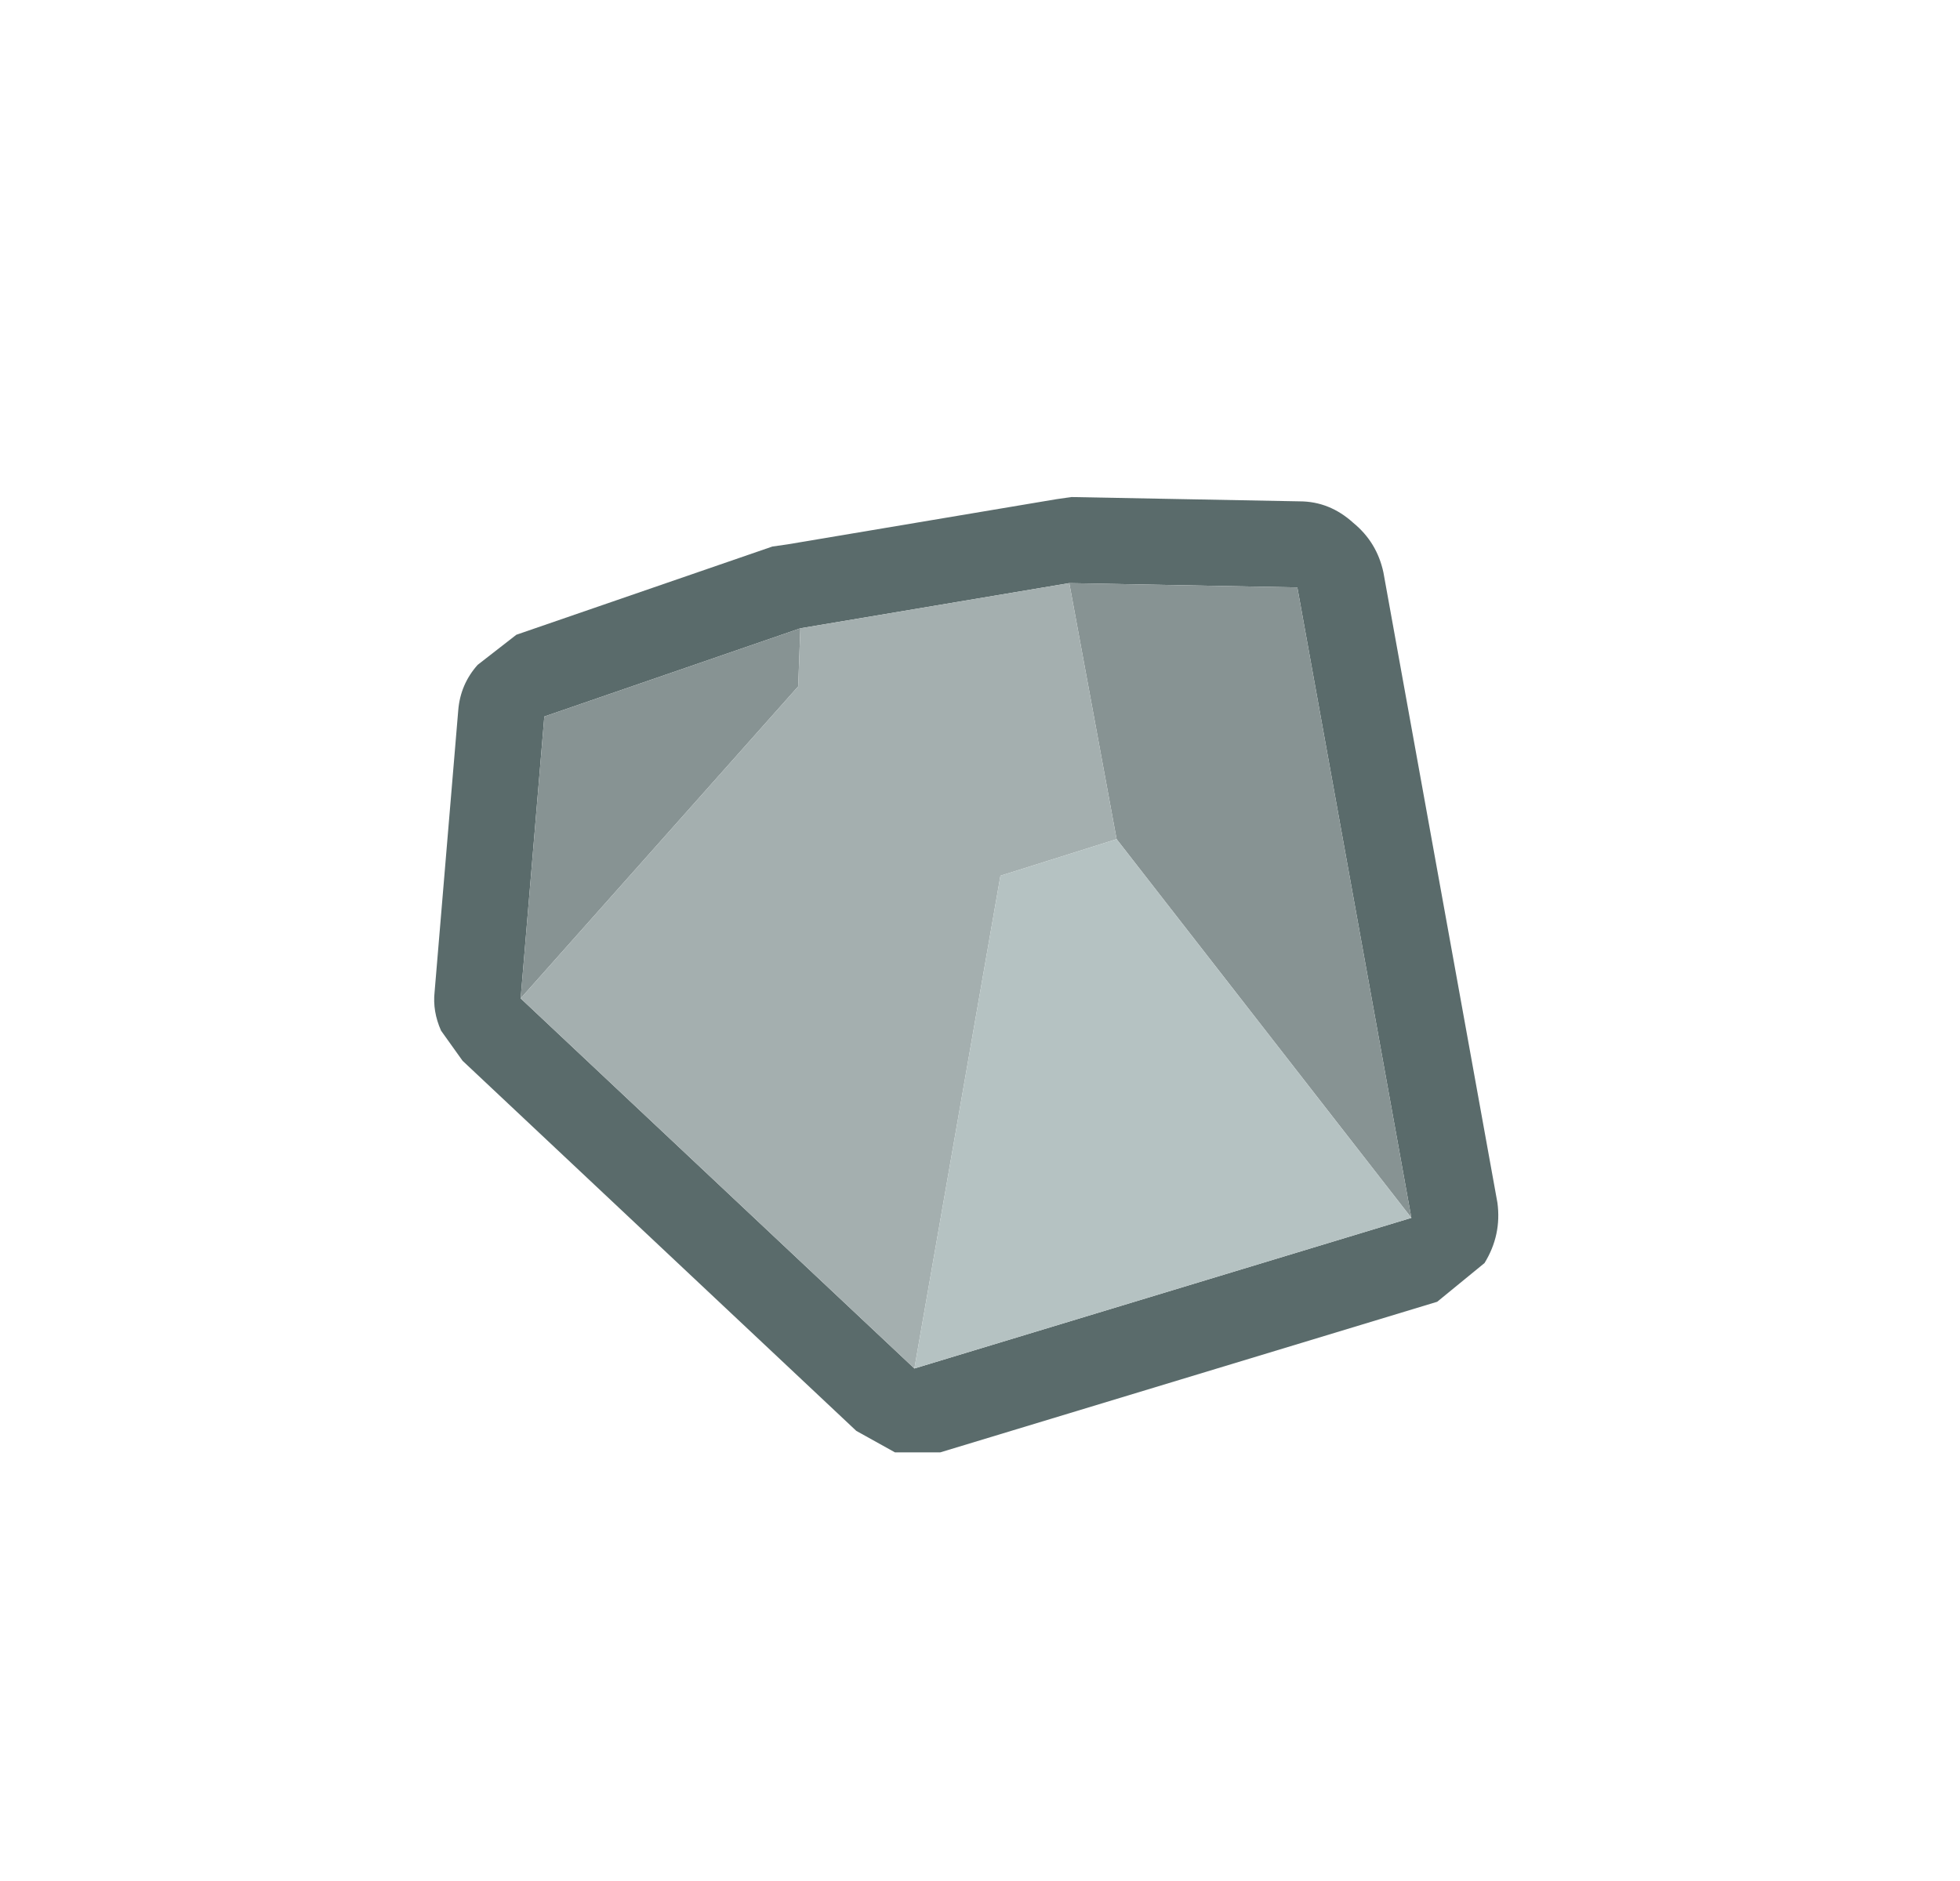
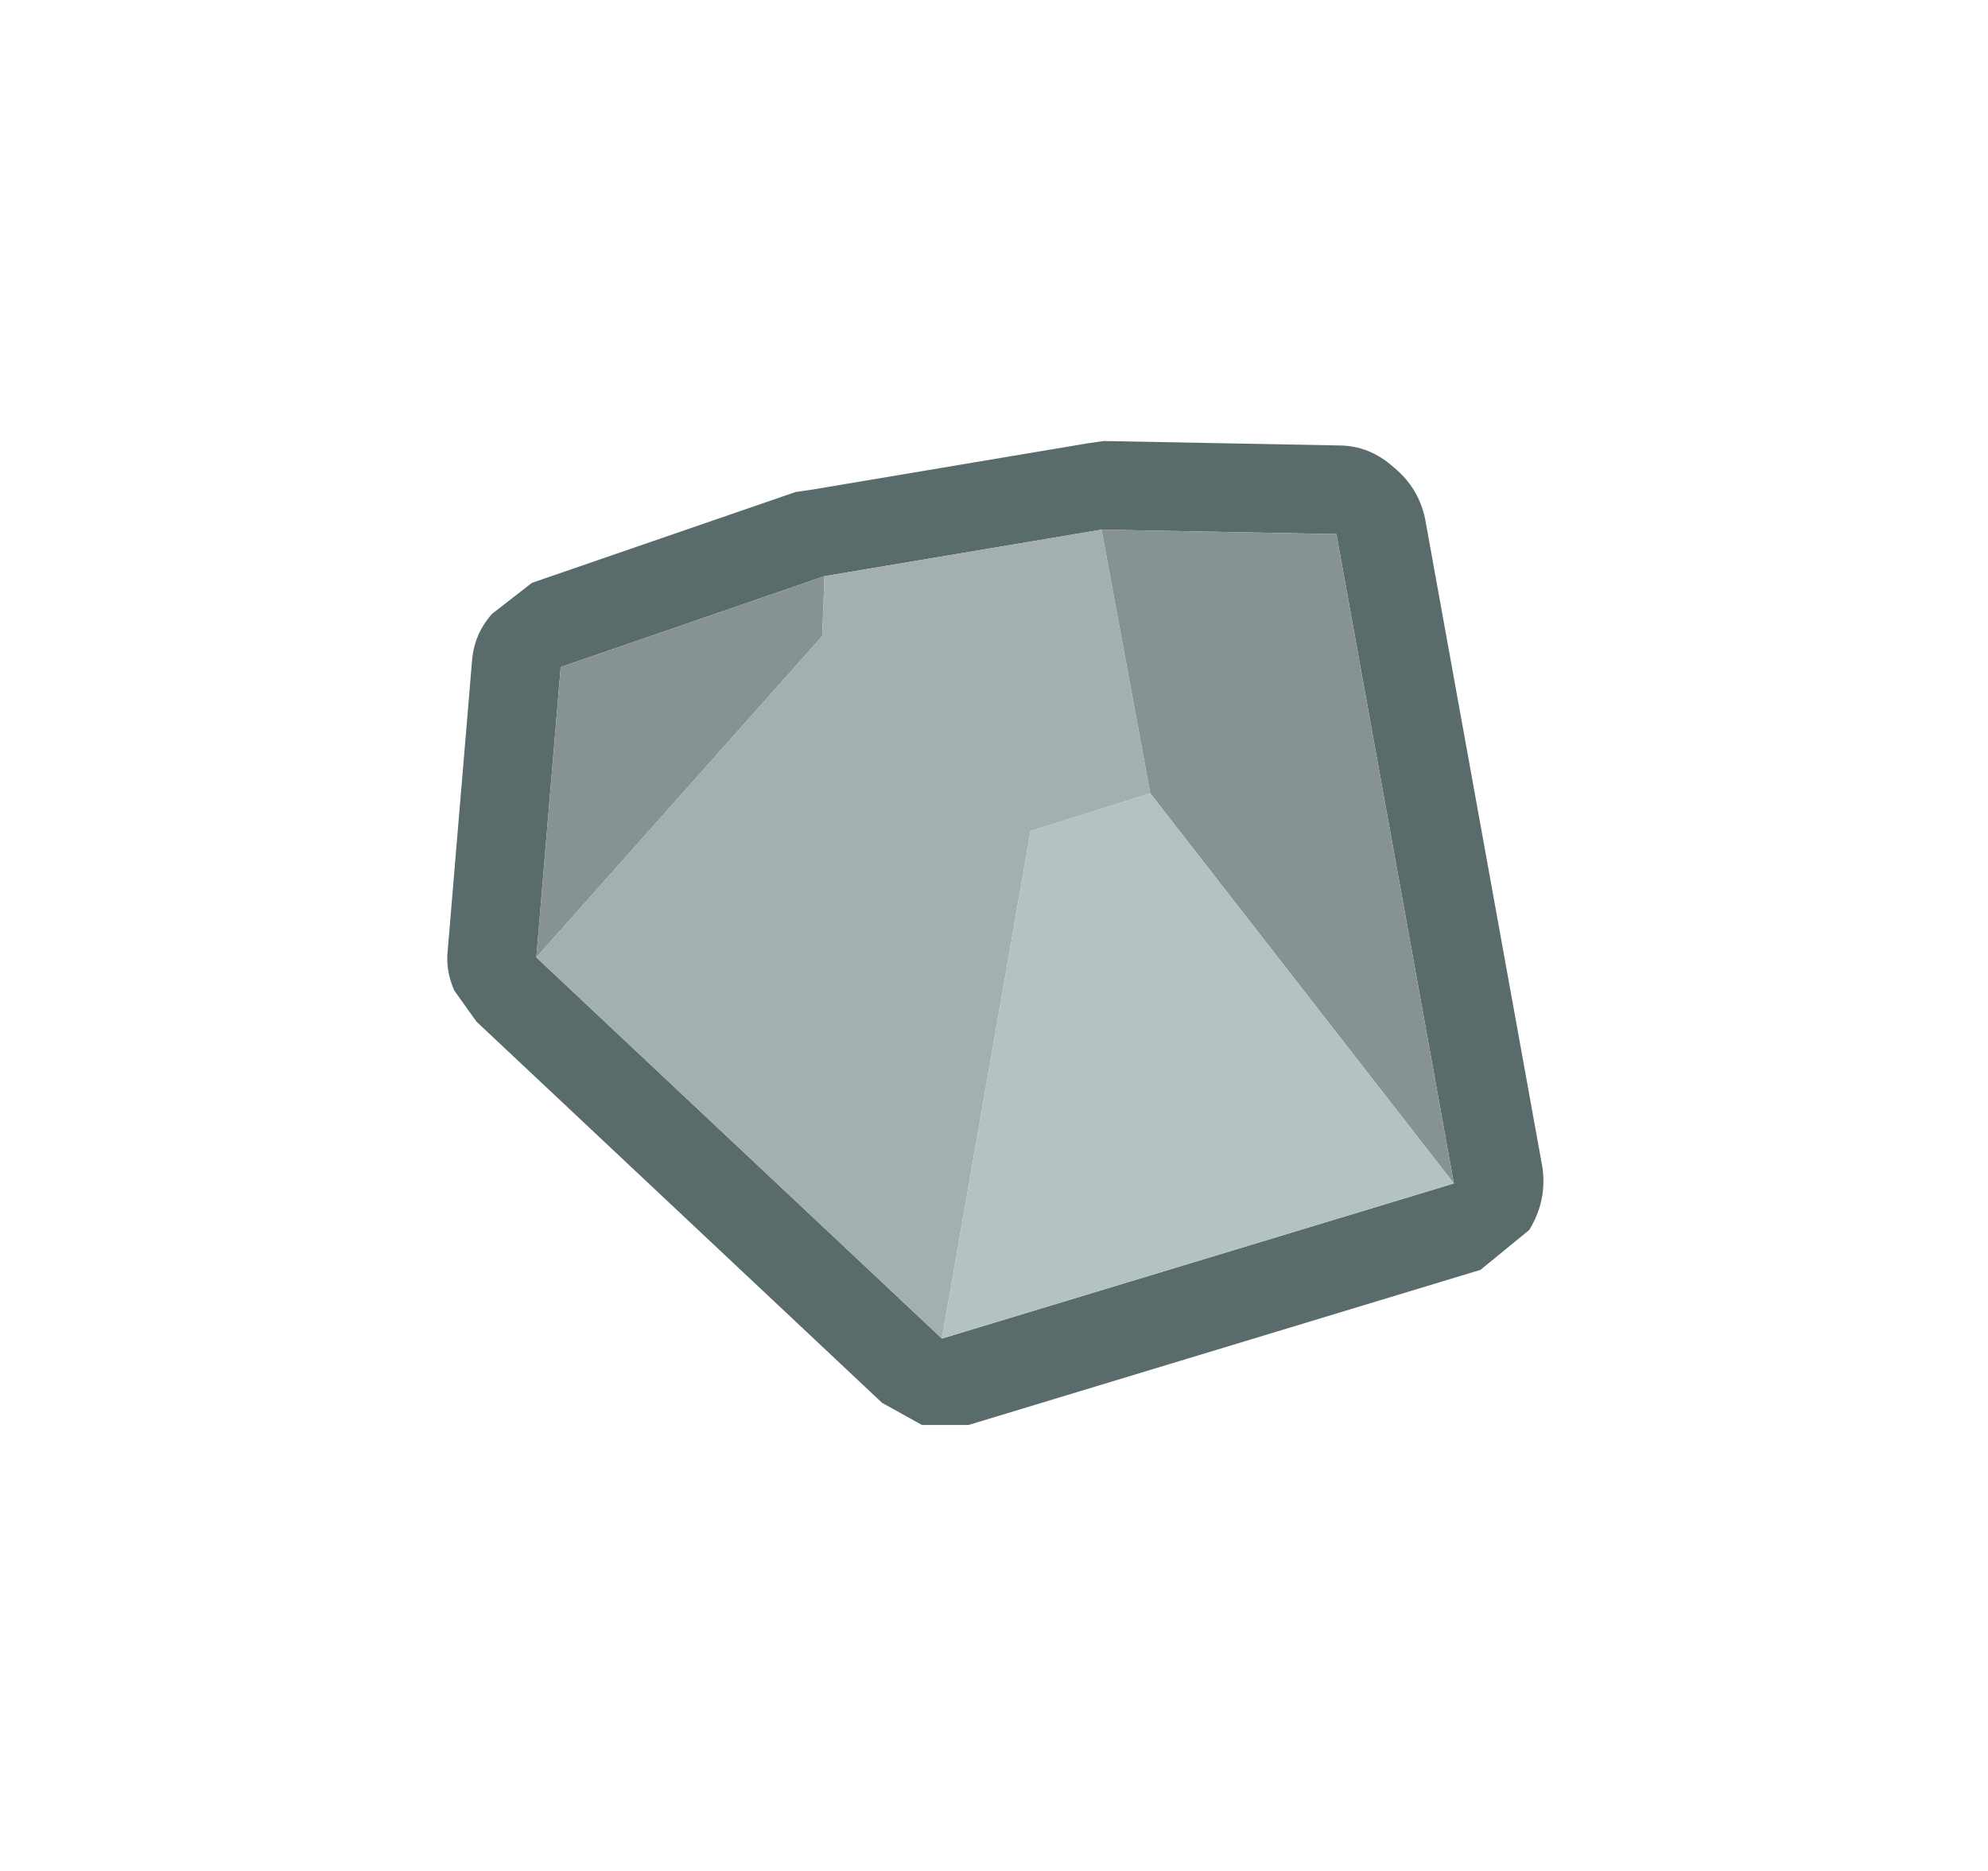
- <svg xmlns="http://www.w3.org/2000/svg" viewBox="210.9 454.2 45.55 43.7">
+ <svg xmlns="http://www.w3.org/2000/svg" viewBox="210.9 455.8 44.85 42.2">
  <defs>
    <linearGradient gradientUnits="userSpaceOnUse" x1="-819.2" x2="819.2" spreadMethod="pad" gradientTransform="matrix(-0.006866455 -0.006866455 0.02062988 -0.02062988 476.1 157.9)" id="gradient0">
      <stop offset="0" stop-color="#FFCC00" />
      <stop offset="1" stop-color="#ECBC00" />
    </linearGradient>
    <linearGradient gradientUnits="userSpaceOnUse" x1="-819.2" x2="819.2" spreadMethod="pad" gradientTransform="matrix(0 0.00567627 -0.01031494 0 267 595.55)" id="gradient1">
      <stop offset="0" stop-color="#FFCC00" />
      <stop offset="1" stop-color="#FF9900" />
    </linearGradient>
    <linearGradient gradientUnits="userSpaceOnUse" x1="-819.2" x2="819.2" spreadMethod="pad" gradientTransform="matrix(-0.007827759 -0.007827759 0.00932312 -0.00932312 179 64.8)" id="gradient2">
      <stop offset="0" stop-color="#B9C6C6" />
      <stop offset="1" stop-color="#D4E2E2" />
    </linearGradient>
    <linearGradient gradientUnits="userSpaceOnUse" x1="-819.2" x2="819.2" spreadMethod="pad" gradientTransform="matrix(0.007553101 -0.007553101 0.00932312 0.00932312 155.2 64)" id="gradient3">
      <stop offset="0" stop-color="#B9C6C6" />
      <stop offset="1" stop-color="#D4E2E2" />
    </linearGradient>
    <linearGradient gradientUnits="userSpaceOnUse" x1="-819.2" x2="819.2" spreadMethod="pad" gradientTransform="matrix(0 0.00567627 -0.01031494 0 227.35 648.8)" id="gradient4">
      <stop offset="0" stop-color="#FFCC00" />
      <stop offset="1" stop-color="#FF9900" />
    </linearGradient>
  </defs>
  <g>
    <path stroke="none" fill="#5A6B6B" d="M243.7 482.5 L241.05 467.85 235.75 467.75 229.5 468.8 223.55 470.85 223 477.4 232.15 486 243.7 482.5 M243.05 467.5 L245.7 482.15 Q245.8 482.9 245.4 483.55 L244.3 484.45 232.75 487.95 231.7 487.95 230.8 487.45 221.65 478.85 221.15 478.15 Q220.95 477.7 221 477.25 L221.55 470.7 Q221.6 470.1 222 469.65 L222.9 468.95 228.85 466.9 229.2 466.85 235.45 465.8 235.8 465.75 241.1 465.85 Q241.8 465.85 242.35 466.35 242.9 466.8 243.05 467.5" />
    <path stroke="none" fill="#879393" d="M235.75 467.75 L241.05 467.85 243.7 482.5 236.85 473.7 235.75 467.75 M223 477.4 L223.55 470.85 229.5 468.8 229.45 470.15 223 477.4" />
    <path stroke="none" fill="#A4AFAF" d="M223 477.4 L229.45 470.15 229.5 468.8 235.75 467.75 236.85 473.7 234.15 474.55 232.15 486 223 477.4" />
    <path stroke="none" fill="#B5C2C2" d="M243.7 482.5 L232.15 486 234.15 474.55 236.85 473.7 243.7 482.5" />
  </g>
</svg>
